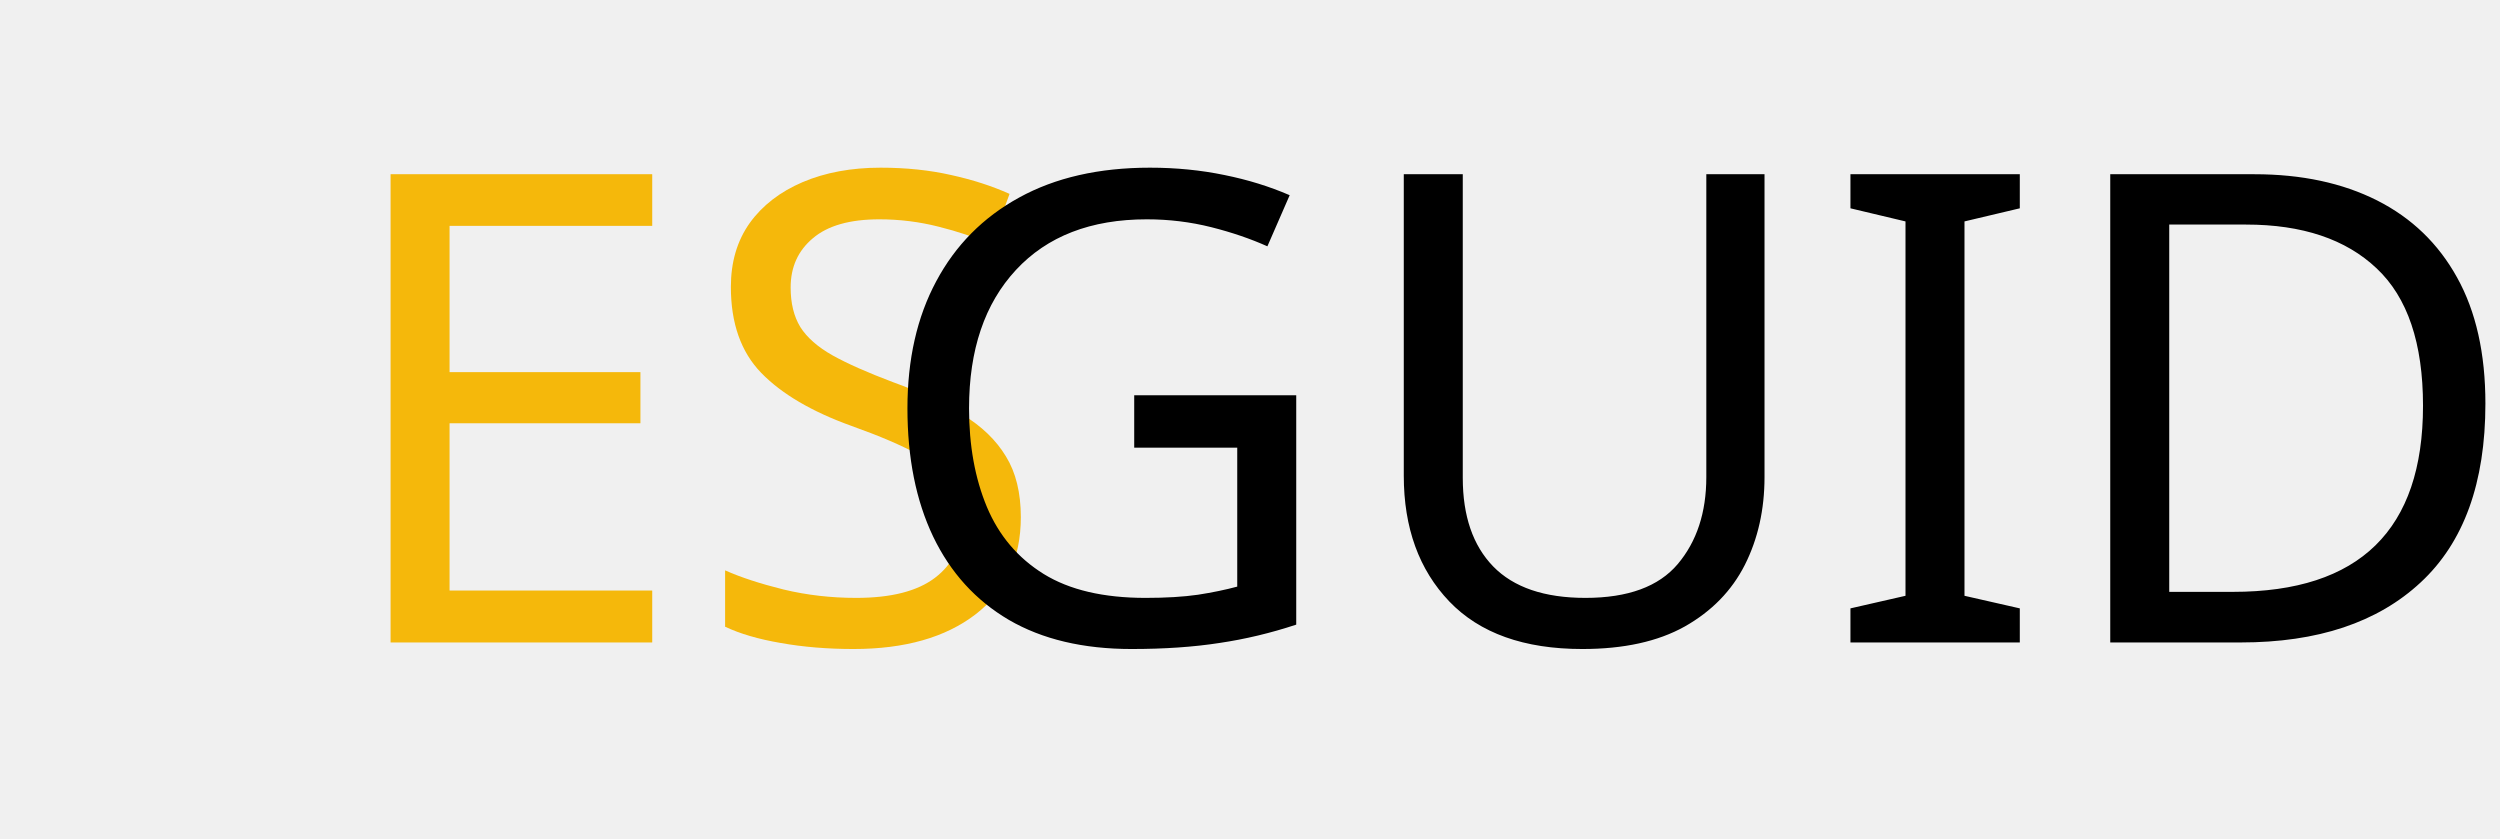
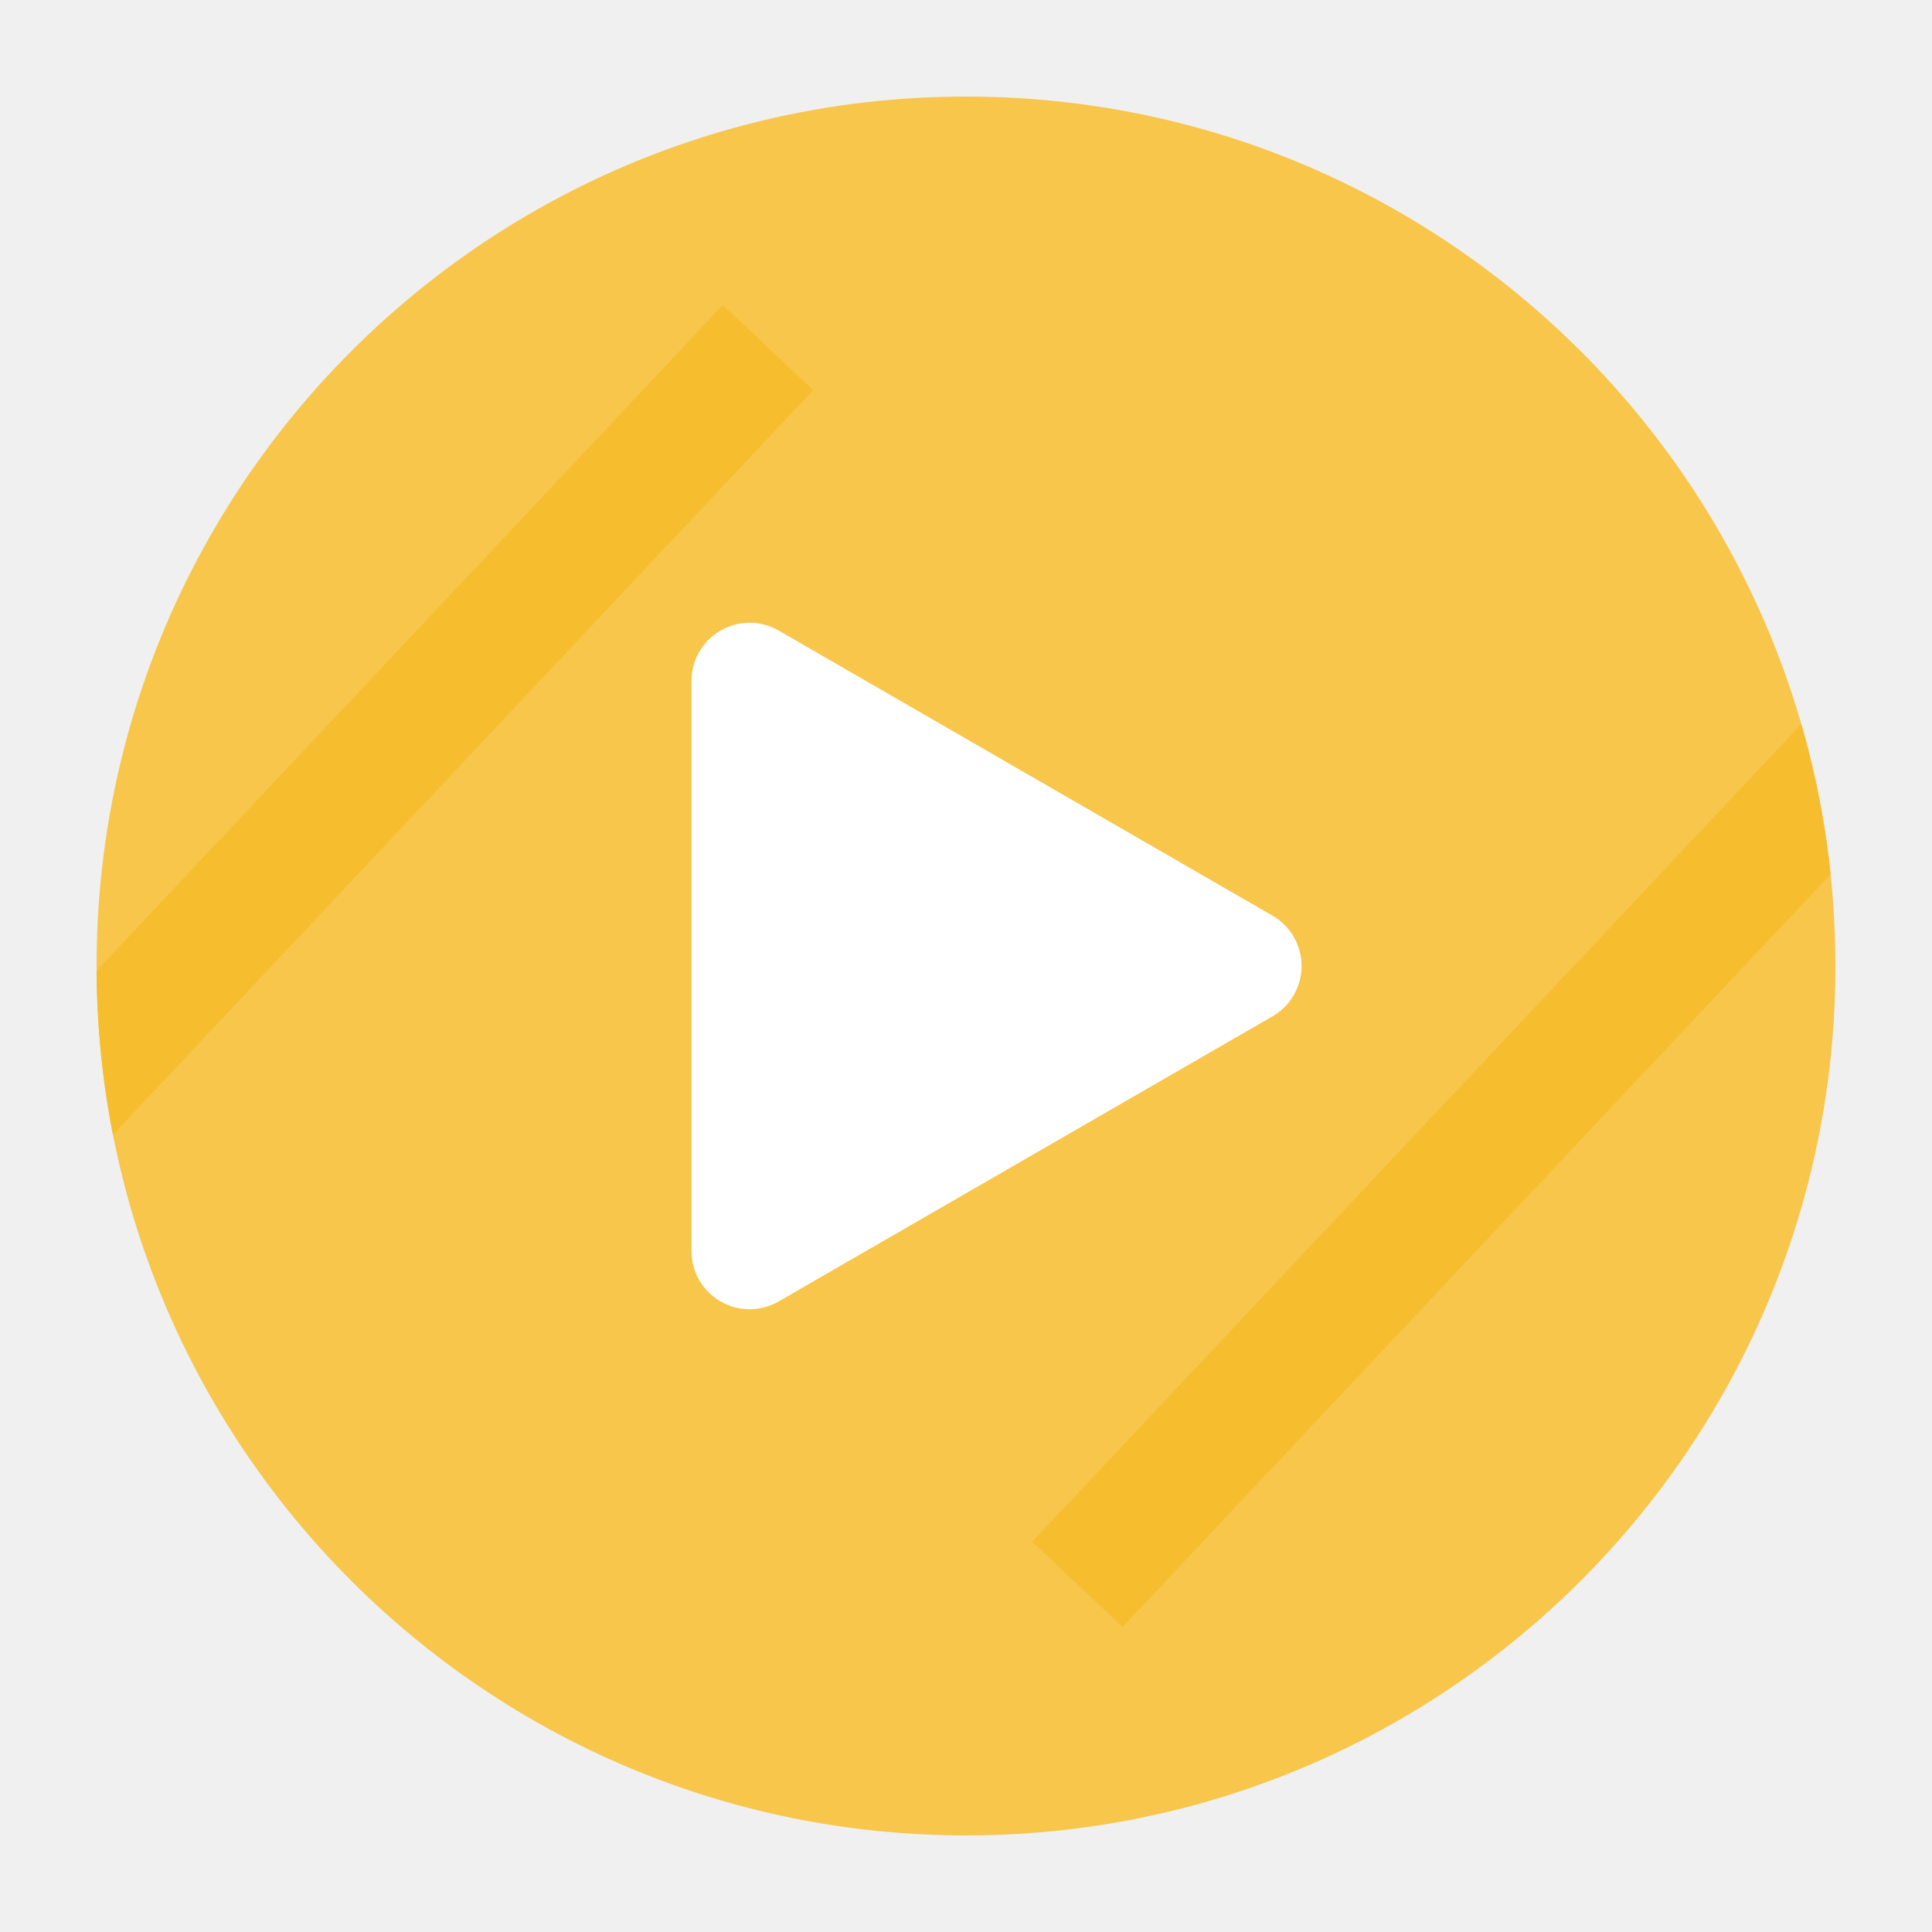
- <svg xmlns="http://www.w3.org/2000/svg" width="100%" height="100%" viewBox="0 0 149 50" version="1.1" xml:space="preserve" style="fill-rule:evenodd;clip-rule:evenodd;stroke-linejoin:round;stroke-miterlimit:2;">
-   <rect id="Plan-de-travail1" x="0" y="0" width="149" height="50" style="fill:none;" />
-   <g id="Plan-de-travail11">
-     <g transform="matrix(1,0,0,1,-25.5182,-0.709639)">
-       <text x="45px" y="39px" style="font-family:'Chatertone_by_lucas', 'Chatertone by Lucas';font-size:39.089px;fill:rgb(245,184,11);">ES</text>
-       <text x="77.21px" y="39px" style="font-family:'Chatertone_by_lucas', 'Chatertone by Lucas';font-size:39.089px;">GUIDE</text>
+ <svg xmlns="http://www.w3.org/2000/svg" width="100%" height="100%" viewBox="0 0 300 300" version="1.1" xml:space="preserve" style="fill-rule:evenodd;clip-rule:evenodd;stroke-linejoin:round;stroke-miterlimit:2;">
+   <g transform="matrix(1.82432,0,0,1.82432,-67.0946,-21.4865)">
+     <circle cx="119" cy="94" r="74" style="fill:rgb(247,198,74);" />
+     <clipPath id="_clip1">
+       <circle cx="119" cy="94" r="74" />
+     </clipPath>
+     <g clip-path="url(#_clip1)">
+       <g transform="matrix(0.0809613,0.0761483,-0.385135,0.409477,110.494,32.2459)">
+         <rect x="-46" y="22" width="95" height="205" style="fill:rgb(246,189,46);" />
+       </g>
+       <g transform="matrix(0.0809613,0.0761483,-0.421102,0.447718,223.953,44.8851)">
+         <rect x="-46" y="22" width="95" height="205" style="fill:rgb(246,189,46);" />
+       </g>
    </g>
  </g>
+   <g transform="matrix(9.30884e-17,1.52025,-1.52025,9.30884e-17,320.59,-48.3926)">
+     <path d="M125.359,80.904C126.42,79.067 128.379,77.936 130.5,77.936C132.621,77.936 134.58,79.067 135.641,80.904C143.194,93.987 157.21,118.263 164.763,131.346C165.824,133.183 165.824,135.445 164.763,137.282C163.703,139.119 161.743,140.25 159.623,140.25L101.377,140.25C99.257,140.25 97.297,139.119 96.237,137.282C95.176,135.445 95.176,133.183 96.237,131.346C103.79,118.263 117.806,93.987 125.359,80.904Z" style="fill:white;" />
+   </g>
</svg>
